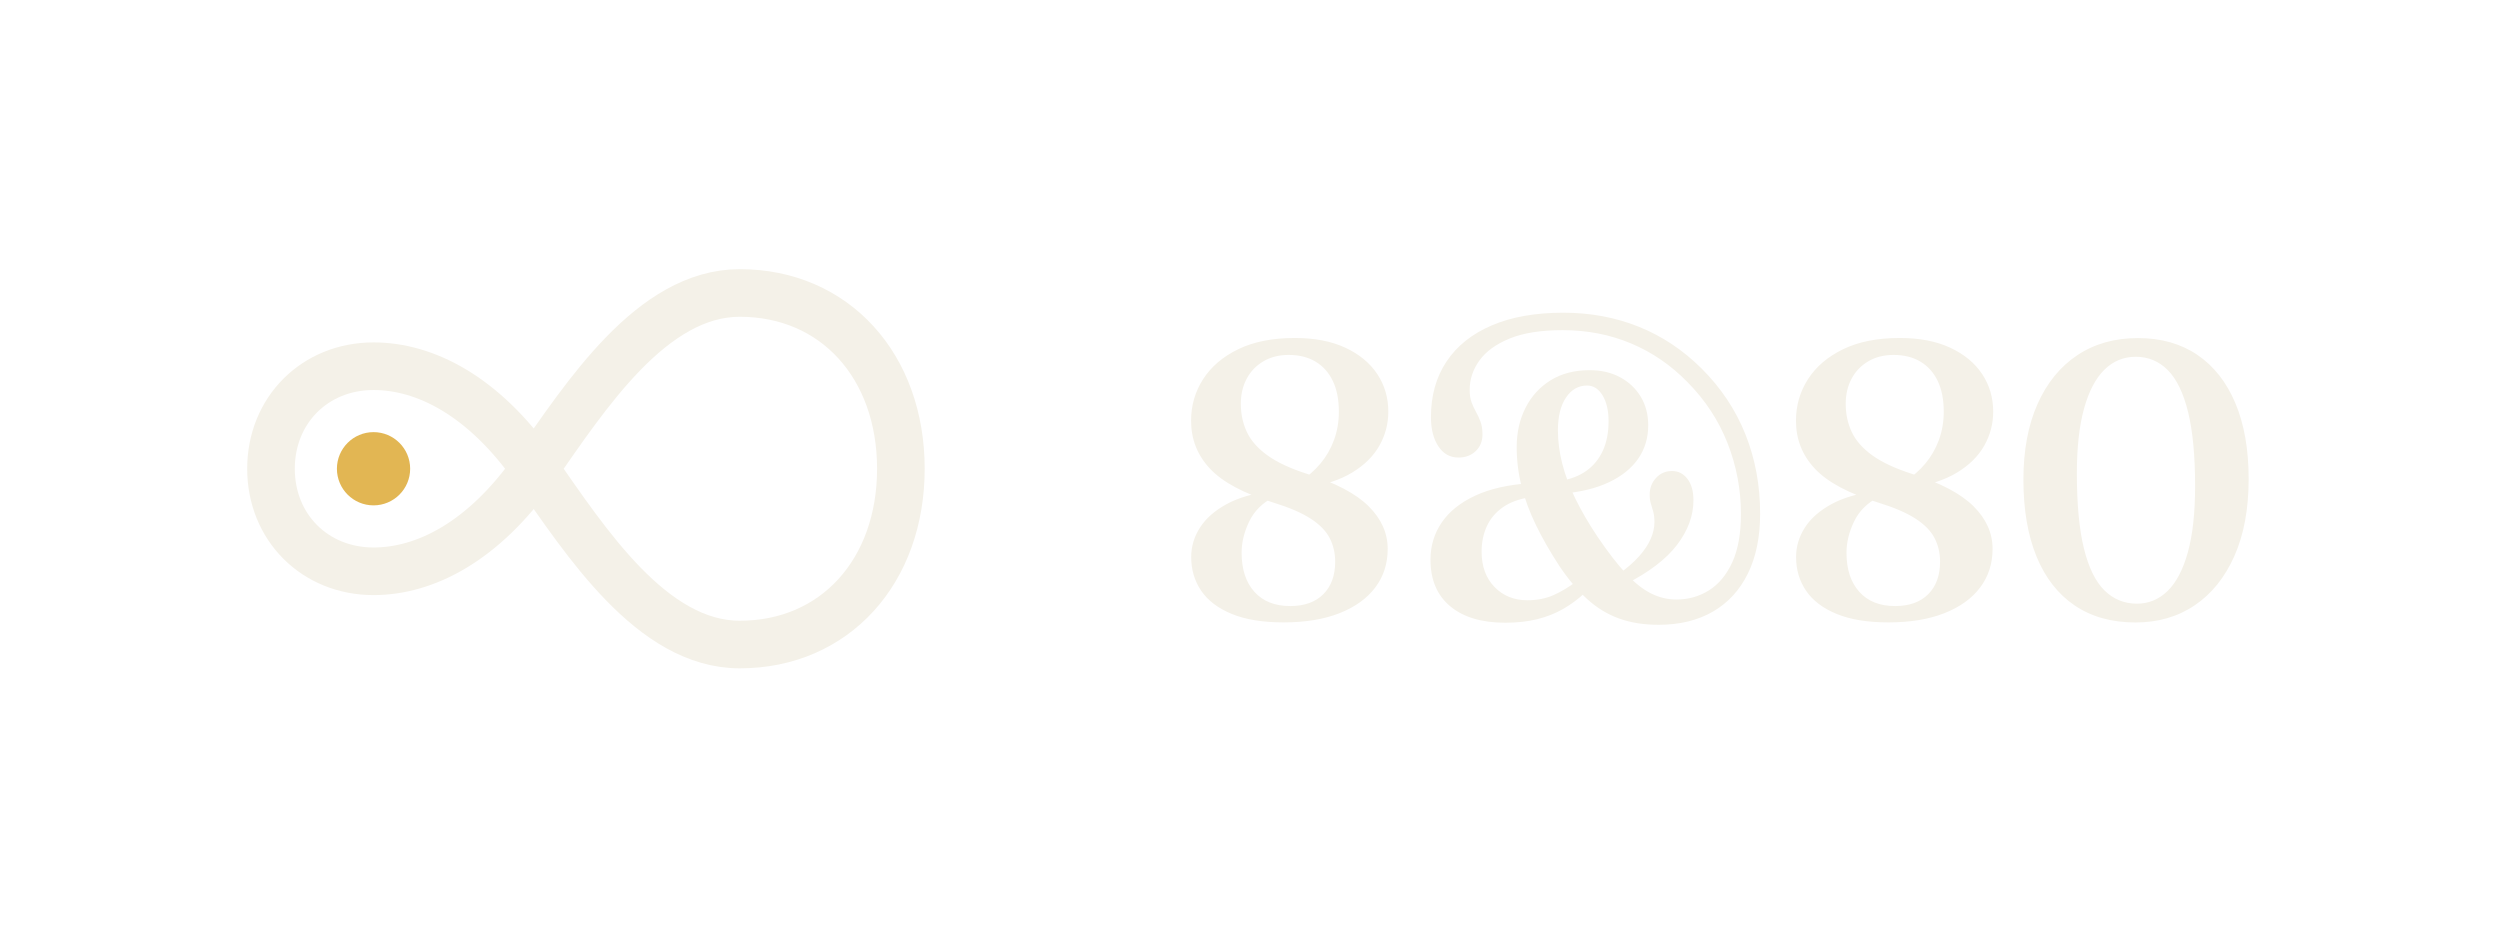
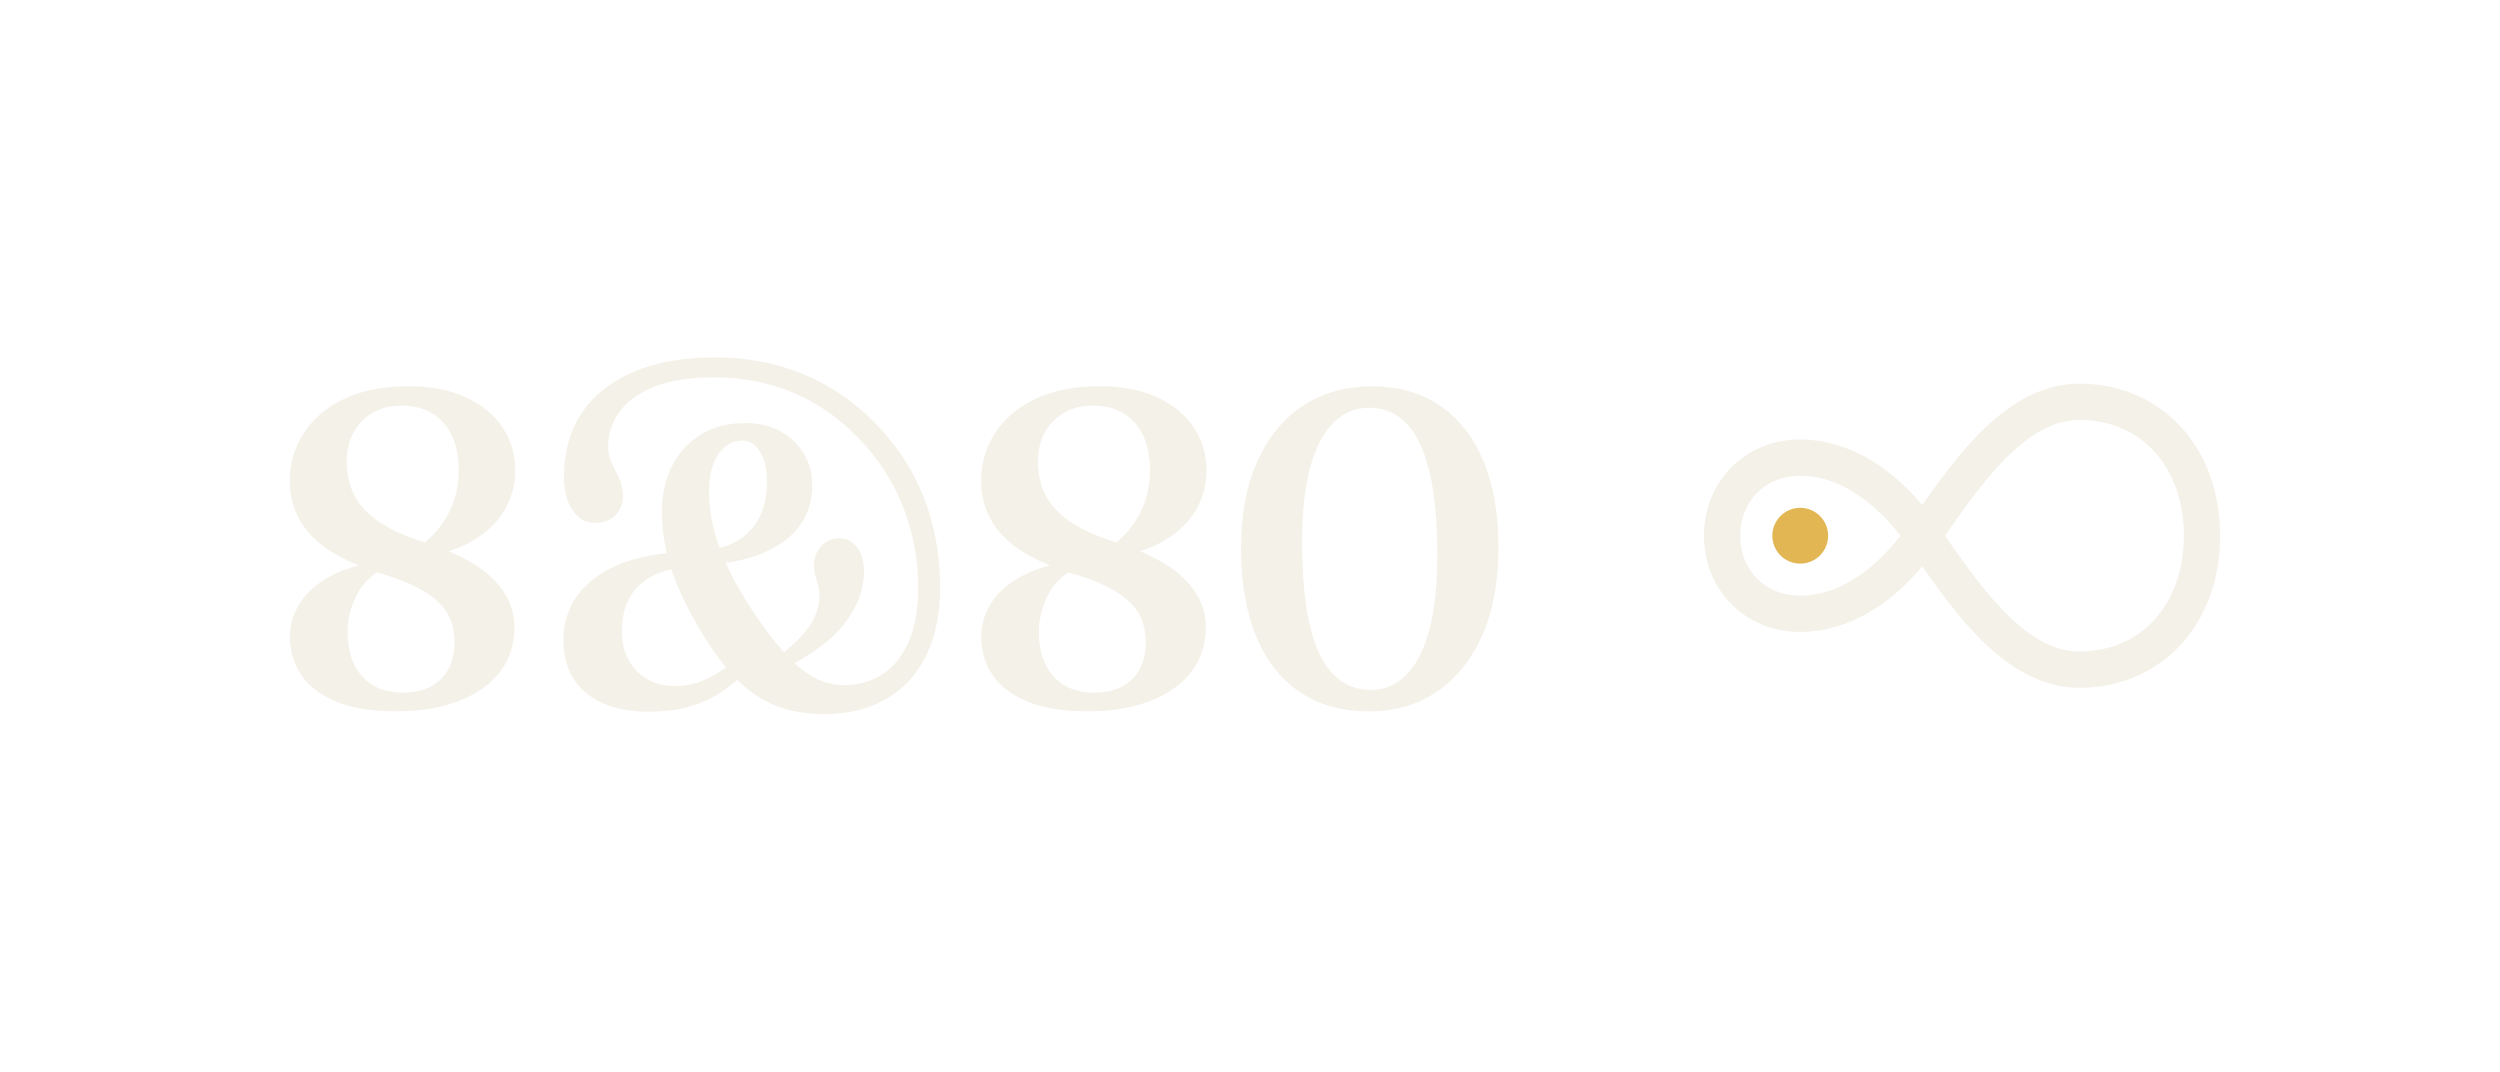
- <svg xmlns="http://www.w3.org/2000/svg" viewBox="0 0 256 96" role="img" aria-label="8&amp;80">
-   <g transform="translate(24 26.25) scale(.75) translate(-12 -31)">
+ <svg xmlns="http://www.w3.org/2000/svg" viewBox="0 0 224 96" role="img" aria-label="8&amp;80">
+   <path transform="translate(24 63.17027) scale(0.02 -0.02)" fill="#F4F1E8" d="M571.685 -28.15Q412.458 -28.15 307.347 14.887Q202.235 57.924 150.591 133.176Q98.948 208.429 98.948 306.79Q98.948 387.003 143.953 457.288Q188.958 527.574 279.823 577.143Q370.688 626.713 508.551 644.066L520.127 612.702Q434.477 568.56 395.763 488.131Q357.048 407.702 357.048 328.418Q357.048 201.361 422.513 128.433Q487.977 55.505 605.983 55.505Q714.767 55.505 775.444 116.183Q836.122 176.861 836.122 282.787Q836.122 349.003 807.872 403.647Q779.622 458.292 710.51 503.079Q641.398 547.866 518.314 585.724Q292.882 655.216 195.597 758.428Q98.311 861.639 98.311 1004.492Q98.311 1121.137 159.92 1217.176Q221.53 1313.216 340.038 1370.647Q458.546 1428.079 629.92 1428.079Q781.209 1428.079 888.355 1378.112Q995.501 1328.145 1051.825 1243.0Q1108.149 1157.855 1108.149 1050.571Q1108.149 957.787 1062.47 876.787Q1016.791 795.787 922.821 738.858Q828.851 681.929 685.835 661.716L655.68 693.724Q715.827 731.656 760.58 784.942Q805.333 838.229 830.155 905.8Q854.977 973.371 854.977 1050.942Q854.977 1143.363 824.156 1207.787Q793.335 1272.21 735.979 1306.743Q678.622 1341.276 598.122 1341.276Q524.264 1341.276 468.837 1308.741Q413.409 1276.205 383.231 1219.813Q353.054 1163.421 353.054 1091.137Q353.054 1011.995 384.197 946.138Q415.341 880.281 489.843 826.675Q564.346 773.068 694.712 731.497Q910.786 662.858 1007.896 566.001Q1105.007 469.145 1105.007 348.213Q1105.007 235.213 1041.467 150.747Q977.928 66.281 858.42 19.066Q738.912 -28.15 571.685 -28.15ZM2492.018 -40.437Q2653.318 -40.437 2769.793 26.889Q2886.268 94.216 2949.061 221.725Q3011.853 349.235 3011.853 528.603Q3011.853 746.461 2936.496 934.89Q2861.14 1123.319 2712.413 1271.398Q2569.758 1413.475 2390.926 1485.469Q2212.094 1557.464 2004.504 1557.464Q1789.272 1557.464 1637.511 1492.319Q1485.751 1427.174 1406.103 1307.383Q1326.456 1187.593 1326.456 1023.227Q1326.456 930.871 1364.422 873.369Q1402.387 815.866 1467.319 815.866Q1521.04 815.866 1555.652 848.94Q1590.264 882.013 1590.264 933.874Q1590.264 972.377 1580.229 999.412Q1570.193 1026.448 1557.264 1049.34Q1544.335 1072.232 1534.514 1098.516Q1524.693 1124.8 1524.693 1162.013Q1524.693 1243.437 1574.766 1312.936Q1624.838 1382.434 1729.629 1425.292Q1834.42 1468.15 2000.217 1468.15Q2188.66 1468.15 2350.772 1400.263Q2512.884 1332.377 2640.247 1201.661Q2776.539 1063.942 2845.072 889.41Q2913.605 714.877 2913.605 526.53Q2913.605 376.311 2869.28 279.629Q2824.955 182.948 2749.878 135.946Q2674.802 88.945 2583.37 88.945Q2515.657 88.945 2453.299 120.124Q2390.941 151.303 2325.261 221.696Q2259.581 292.09 2179.365 410.448Q2112.075 511.166 2066.573 603.879Q2021.07 696.593 1998.783 784.337Q1976.496 872.082 1976.496 955.716Q1976.496 1061.566 2017.959 1123.096Q2059.422 1184.626 2125.925 1184.626Q2174.354 1184.626 2205.107 1134.166Q2235.859 1083.705 2235.859 1002.139Q2235.859 913.932 2206.182 850.078Q2176.504 786.224 2121.611 747.474Q2066.717 708.724 1988.499 696.295L1999.859 631.134Q2139.51 643.063 2237.62 689.314Q2335.731 735.566 2387.303 809.601Q2438.875 883.637 2438.875 981.35Q2438.875 1063.281 2400.873 1126.82Q2362.87 1190.358 2295.329 1226.788Q2227.788 1263.219 2138.709 1263.219Q2022.849 1263.219 1939.381 1211.504Q1855.914 1159.79 1810.698 1070.647Q1765.483 981.505 1765.483 869.221Q1765.483 766.716 1790.487 668.429Q1815.491 570.142 1864.103 469.999Q1912.715 369.855 1983.862 260.781Q2053.22 157.568 2127.184 90.567Q2201.149 23.566 2290.079 -8.436Q2379.01 -40.437 2492.018 -40.437ZM2285.993 217.879 2320.578 166.579Q2502.233 258.224 2586.345 368.687Q2670.457 479.15 2670.457 597.219Q2670.457 666.432 2639.673 706.683Q2608.889 746.934 2560.744 746.934Q2511.241 746.934 2478.777 711.361Q2446.312 675.787 2446.312 625.568Q2446.312 599.213 2452.703 579.072Q2459.094 558.932 2464.914 537.684Q2470.733 516.437 2470.733 485.084Q2470.733 443.94 2451.802 399.942Q2432.87 355.945 2392.221 310.377Q2351.573 264.808 2285.993 217.879ZM1834.854 612.631V684.582Q1666.198 673.437 1552.69 620.579Q1439.182 567.721 1381.643 483.399Q1324.103 399.076 1324.103 292.647Q1324.103 138.855 1425.002 54.497Q1525.901 -29.861 1707.483 -29.861Q1797.983 -29.861 1871.234 -11.574Q1944.485 6.713 2004.524 41.358Q2064.562 76.003 2115.351 124.076L2073.122 183.093Q2011.972 136.945 1953.043 111.086Q1894.114 85.227 1820.188 85.227Q1717.625 85.227 1651.733 153.295Q1585.841 221.363 1585.841 333.639Q1585.841 405.639 1612.484 463.922Q1639.127 522.205 1694.38 561.096Q1749.633 599.987 1834.854 612.631ZM3668.685 -28.15Q3509.458 -28.15 3404.347 14.887Q3299.235 57.924 3247.591 133.176Q3195.948 208.429 3195.948 306.79Q3195.948 387.003 3240.953 457.288Q3285.958 527.574 3376.823 577.143Q3467.688 626.713 3605.551 644.066L3617.127 612.702Q3531.477 568.56 3492.763 488.131Q3454.048 407.702 3454.048 328.418Q3454.048 201.361 3519.513 128.433Q3584.977 55.505 3702.983 55.505Q3811.767 55.505 3872.444 116.183Q3933.122 176.861 3933.122 282.787Q3933.122 349.003 3904.872 403.647Q3876.622 458.292 3807.51 503.079Q3738.398 547.866 3615.314 585.724Q3389.882 655.216 3292.597 758.428Q3195.311 861.639 3195.311 1004.492Q3195.311 1121.137 3256.92 1217.176Q3318.53 1313.216 3437.038 1370.647Q3555.546 1428.079 3726.92 1428.079Q3878.209 1428.079 3985.355 1378.112Q4092.501 1328.145 4148.825 1243.0Q4205.149 1157.855 4205.149 1050.571Q4205.149 957.787 4159.47 876.787Q4113.791 795.787 4019.821 738.858Q3925.851 681.929 3782.835 661.716L3752.68 693.724Q3812.827 731.656 3857.58 784.942Q3902.333 838.229 3927.155 905.8Q3951.977 973.371 3951.977 1050.942Q3951.977 1143.363 3921.156 1207.787Q3890.335 1272.21 3832.979 1306.743Q3775.622 1341.276 3695.122 1341.276Q3621.264 1341.276 3565.837 1308.741Q3510.409 1276.205 3480.231 1219.813Q3450.054 1163.421 3450.054 1091.137Q3450.054 1011.995 3481.197 946.138Q3512.341 880.281 3586.843 826.675Q3661.346 773.068 3791.712 731.497Q4007.786 662.858 4104.896 566.001Q4202.007 469.145 4202.007 348.213Q4202.007 235.213 4138.467 150.747Q4074.928 66.281 3955.42 19.066Q3835.912 -28.15 3668.685 -28.15ZM4946.483 1427.579Q5123.42 1427.579 5250.141 1341.828Q5376.862 1256.076 5444.973 1094.54Q5513.083 933.003 5513.083 706.361Q5513.083 475.716 5439.9 311.284Q5366.717 146.853 5236.709 59.172Q5106.701 -28.508 4933.835 -28.508Q4750.967 -28.508 4622.565 58.421Q4494.164 145.35 4427.016 308.958Q4359.869 472.566 4359.869 702.853Q4359.869 927.5 4432.195 1090.038Q4504.521 1252.576 4636.174 1340.078Q4767.827 1427.579 4946.483 1427.579ZM5238.92 669.863Q5238.92 902.642 5203.06 1048.78Q5167.201 1194.918 5099.234 1263.38Q5031.267 1331.842 4935.122 1331.842Q4841.333 1331.842 4773.828 1264.913Q4706.324 1197.984 4669.928 1065.2Q4633.532 932.416 4633.532 734.492Q4633.532 497.784 4669.57 350.79Q4705.609 203.795 4774.755 135.727Q4843.901 67.658 4941.333 67.658Q5030.622 67.658 5097.412 132.052Q5164.201 196.445 5201.56 329.944Q5238.92 463.442 5238.92 669.863Z" />
+   <g transform="translate(151.8 33.5) scale(.5) translate(-12 -31)">
    <path d="M53 60C46 50 38 46 31 46C23 46 17 52 17 60C17 68 23 74 31 74C38 74 46 70 53 60C60 50 69 36 81 36C94 36 103 46 103 60C103 74 94 84 81 84C69 84 60 70 53 60Z" fill="none" stroke="#F4F1E8" stroke-width="6.5" stroke-linejoin="round" />
    <circle cx="31" cy="60" r="5" fill="#E2B653" />
  </g>
-   <path transform="translate(120 63.17027) scale(0.02 -0.02)" fill="#F4F1E8" d="M571.685 -28.15Q412.458 -28.15 307.347 14.887Q202.235 57.924 150.591 133.176Q98.948 208.429 98.948 306.79Q98.948 387.003 143.953 457.288Q188.958 527.574 279.823 577.143Q370.688 626.713 508.551 644.066L520.127 612.702Q434.477 568.56 395.763 488.131Q357.048 407.702 357.048 328.418Q357.048 201.361 422.513 128.433Q487.977 55.505 605.983 55.505Q714.767 55.505 775.444 116.183Q836.122 176.861 836.122 282.787Q836.122 349.003 807.872 403.647Q779.622 458.292 710.51 503.079Q641.398 547.866 518.314 585.724Q292.882 655.216 195.597 758.428Q98.311 861.639 98.311 1004.492Q98.311 1121.137 159.92 1217.176Q221.53 1313.216 340.038 1370.647Q458.546 1428.079 629.92 1428.079Q781.209 1428.079 888.355 1378.112Q995.501 1328.145 1051.825 1243.0Q1108.149 1157.855 1108.149 1050.571Q1108.149 957.787 1062.47 876.787Q1016.791 795.787 922.821 738.858Q828.851 681.929 685.835 661.716L655.68 693.724Q715.827 731.656 760.58 784.942Q805.333 838.229 830.155 905.8Q854.977 973.371 854.977 1050.942Q854.977 1143.363 824.156 1207.787Q793.335 1272.21 735.979 1306.743Q678.622 1341.276 598.122 1341.276Q524.264 1341.276 468.837 1308.741Q413.409 1276.205 383.231 1219.813Q353.054 1163.421 353.054 1091.137Q353.054 1011.995 384.197 946.138Q415.341 880.281 489.843 826.675Q564.346 773.068 694.712 731.497Q910.786 662.858 1007.896 566.001Q1105.007 469.145 1105.007 348.213Q1105.007 235.213 1041.467 150.747Q977.928 66.281 858.42 19.066Q738.912 -28.15 571.685 -28.15ZM2492.018 -40.437Q2653.318 -40.437 2769.793 26.889Q2886.268 94.216 2949.061 221.725Q3011.853 349.235 3011.853 528.603Q3011.853 746.461 2936.496 934.89Q2861.14 1123.319 2712.413 1271.398Q2569.758 1413.475 2390.926 1485.469Q2212.094 1557.464 2004.504 1557.464Q1789.272 1557.464 1637.511 1492.319Q1485.751 1427.174 1406.103 1307.383Q1326.456 1187.593 1326.456 1023.227Q1326.456 930.871 1364.422 873.369Q1402.387 815.866 1467.319 815.866Q1521.04 815.866 1555.652 848.94Q1590.264 882.013 1590.264 933.874Q1590.264 972.377 1580.229 999.412Q1570.193 1026.448 1557.264 1049.34Q1544.335 1072.232 1534.514 1098.516Q1524.693 1124.8 1524.693 1162.013Q1524.693 1243.437 1574.766 1312.936Q1624.838 1382.434 1729.629 1425.292Q1834.42 1468.15 2000.217 1468.15Q2188.66 1468.15 2350.772 1400.263Q2512.884 1332.377 2640.247 1201.661Q2776.539 1063.942 2845.072 889.41Q2913.605 714.877 2913.605 526.53Q2913.605 376.311 2869.28 279.629Q2824.955 182.948 2749.878 135.946Q2674.802 88.945 2583.37 88.945Q2515.657 88.945 2453.299 120.124Q2390.941 151.303 2325.261 221.696Q2259.581 292.09 2179.365 410.448Q2112.075 511.166 2066.573 603.879Q2021.07 696.593 1998.783 784.337Q1976.496 872.082 1976.496 955.716Q1976.496 1061.566 2017.959 1123.096Q2059.422 1184.626 2125.925 1184.626Q2174.354 1184.626 2205.107 1134.166Q2235.859 1083.705 2235.859 1002.139Q2235.859 913.932 2206.182 850.078Q2176.504 786.224 2121.611 747.474Q2066.717 708.724 1988.499 696.295L1999.859 631.134Q2139.51 643.063 2237.62 689.314Q2335.731 735.566 2387.303 809.601Q2438.875 883.637 2438.875 981.35Q2438.875 1063.281 2400.873 1126.82Q2362.87 1190.358 2295.329 1226.788Q2227.788 1263.219 2138.709 1263.219Q2022.849 1263.219 1939.381 1211.504Q1855.914 1159.79 1810.698 1070.647Q1765.483 981.505 1765.483 869.221Q1765.483 766.716 1790.487 668.429Q1815.491 570.142 1864.103 469.999Q1912.715 369.855 1983.862 260.781Q2053.22 157.568 2127.184 90.567Q2201.149 23.566 2290.079 -8.436Q2379.01 -40.437 2492.018 -40.437ZM2285.993 217.879 2320.578 166.579Q2502.233 258.224 2586.345 368.687Q2670.457 479.15 2670.457 597.219Q2670.457 666.432 2639.673 706.683Q2608.889 746.934 2560.744 746.934Q2511.241 746.934 2478.777 711.361Q2446.312 675.787 2446.312 625.568Q2446.312 599.213 2452.703 579.072Q2459.094 558.932 2464.914 537.684Q2470.733 516.437 2470.733 485.084Q2470.733 443.94 2451.802 399.942Q2432.87 355.945 2392.221 310.377Q2351.573 264.808 2285.993 217.879ZM1834.854 612.631V684.582Q1666.198 673.437 1552.69 620.579Q1439.182 567.721 1381.643 483.399Q1324.103 399.076 1324.103 292.647Q1324.103 138.855 1425.002 54.497Q1525.901 -29.861 1707.483 -29.861Q1797.983 -29.861 1871.234 -11.574Q1944.485 6.713 2004.524 41.358Q2064.562 76.003 2115.351 124.076L2073.122 183.093Q2011.972 136.945 1953.043 111.086Q1894.114 85.227 1820.188 85.227Q1717.625 85.227 1651.733 153.295Q1585.841 221.363 1585.841 333.639Q1585.841 405.639 1612.484 463.922Q1639.127 522.205 1694.38 561.096Q1749.633 599.987 1834.854 612.631ZM3668.685 -28.15Q3509.458 -28.15 3404.347 14.887Q3299.235 57.924 3247.591 133.176Q3195.948 208.429 3195.948 306.79Q3195.948 387.003 3240.953 457.288Q3285.958 527.574 3376.823 577.143Q3467.688 626.713 3605.551 644.066L3617.127 612.702Q3531.477 568.56 3492.763 488.131Q3454.048 407.702 3454.048 328.418Q3454.048 201.361 3519.513 128.433Q3584.977 55.505 3702.983 55.505Q3811.767 55.505 3872.444 116.183Q3933.122 176.861 3933.122 282.787Q3933.122 349.003 3904.872 403.647Q3876.622 458.292 3807.51 503.079Q3738.398 547.866 3615.314 585.724Q3389.882 655.216 3292.597 758.428Q3195.311 861.639 3195.311 1004.492Q3195.311 1121.137 3256.92 1217.176Q3318.53 1313.216 3437.038 1370.647Q3555.546 1428.079 3726.92 1428.079Q3878.209 1428.079 3985.355 1378.112Q4092.501 1328.145 4148.825 1243.0Q4205.149 1157.855 4205.149 1050.571Q4205.149 957.787 4159.47 876.787Q4113.791 795.787 4019.821 738.858Q3925.851 681.929 3782.835 661.716L3752.68 693.724Q3812.827 731.656 3857.58 784.942Q3902.333 838.229 3927.155 905.8Q3951.977 973.371 3951.977 1050.942Q3951.977 1143.363 3921.156 1207.787Q3890.335 1272.21 3832.979 1306.743Q3775.622 1341.276 3695.122 1341.276Q3621.264 1341.276 3565.837 1308.741Q3510.409 1276.205 3480.231 1219.813Q3450.054 1163.421 3450.054 1091.137Q3450.054 1011.995 3481.197 946.138Q3512.341 880.281 3586.843 826.675Q3661.346 773.068 3791.712 731.497Q4007.786 662.858 4104.896 566.001Q4202.007 469.145 4202.007 348.213Q4202.007 235.213 4138.467 150.747Q4074.928 66.281 3955.42 19.066Q3835.912 -28.15 3668.685 -28.15ZM4946.483 1427.579Q5123.42 1427.579 5250.141 1341.828Q5376.862 1256.076 5444.973 1094.54Q5513.083 933.003 5513.083 706.361Q5513.083 475.716 5439.9 311.284Q5366.717 146.853 5236.709 59.172Q5106.701 -28.508 4933.835 -28.508Q4750.967 -28.508 4622.565 58.421Q4494.164 145.35 4427.016 308.958Q4359.869 472.566 4359.869 702.853Q4359.869 927.5 4432.195 1090.038Q4504.521 1252.576 4636.174 1340.078Q4767.827 1427.579 4946.483 1427.579ZM5238.92 669.863Q5238.92 902.642 5203.06 1048.78Q5167.201 1194.918 5099.234 1263.38Q5031.267 1331.842 4935.122 1331.842Q4841.333 1331.842 4773.828 1264.913Q4706.324 1197.984 4669.928 1065.2Q4633.532 932.416 4633.532 734.492Q4633.532 497.784 4669.57 350.79Q4705.609 203.795 4774.755 135.727Q4843.901 67.658 4941.333 67.658Q5030.622 67.658 5097.412 132.052Q5164.201 196.445 5201.56 329.944Q5238.92 463.442 5238.92 669.863Z" />
</svg>
